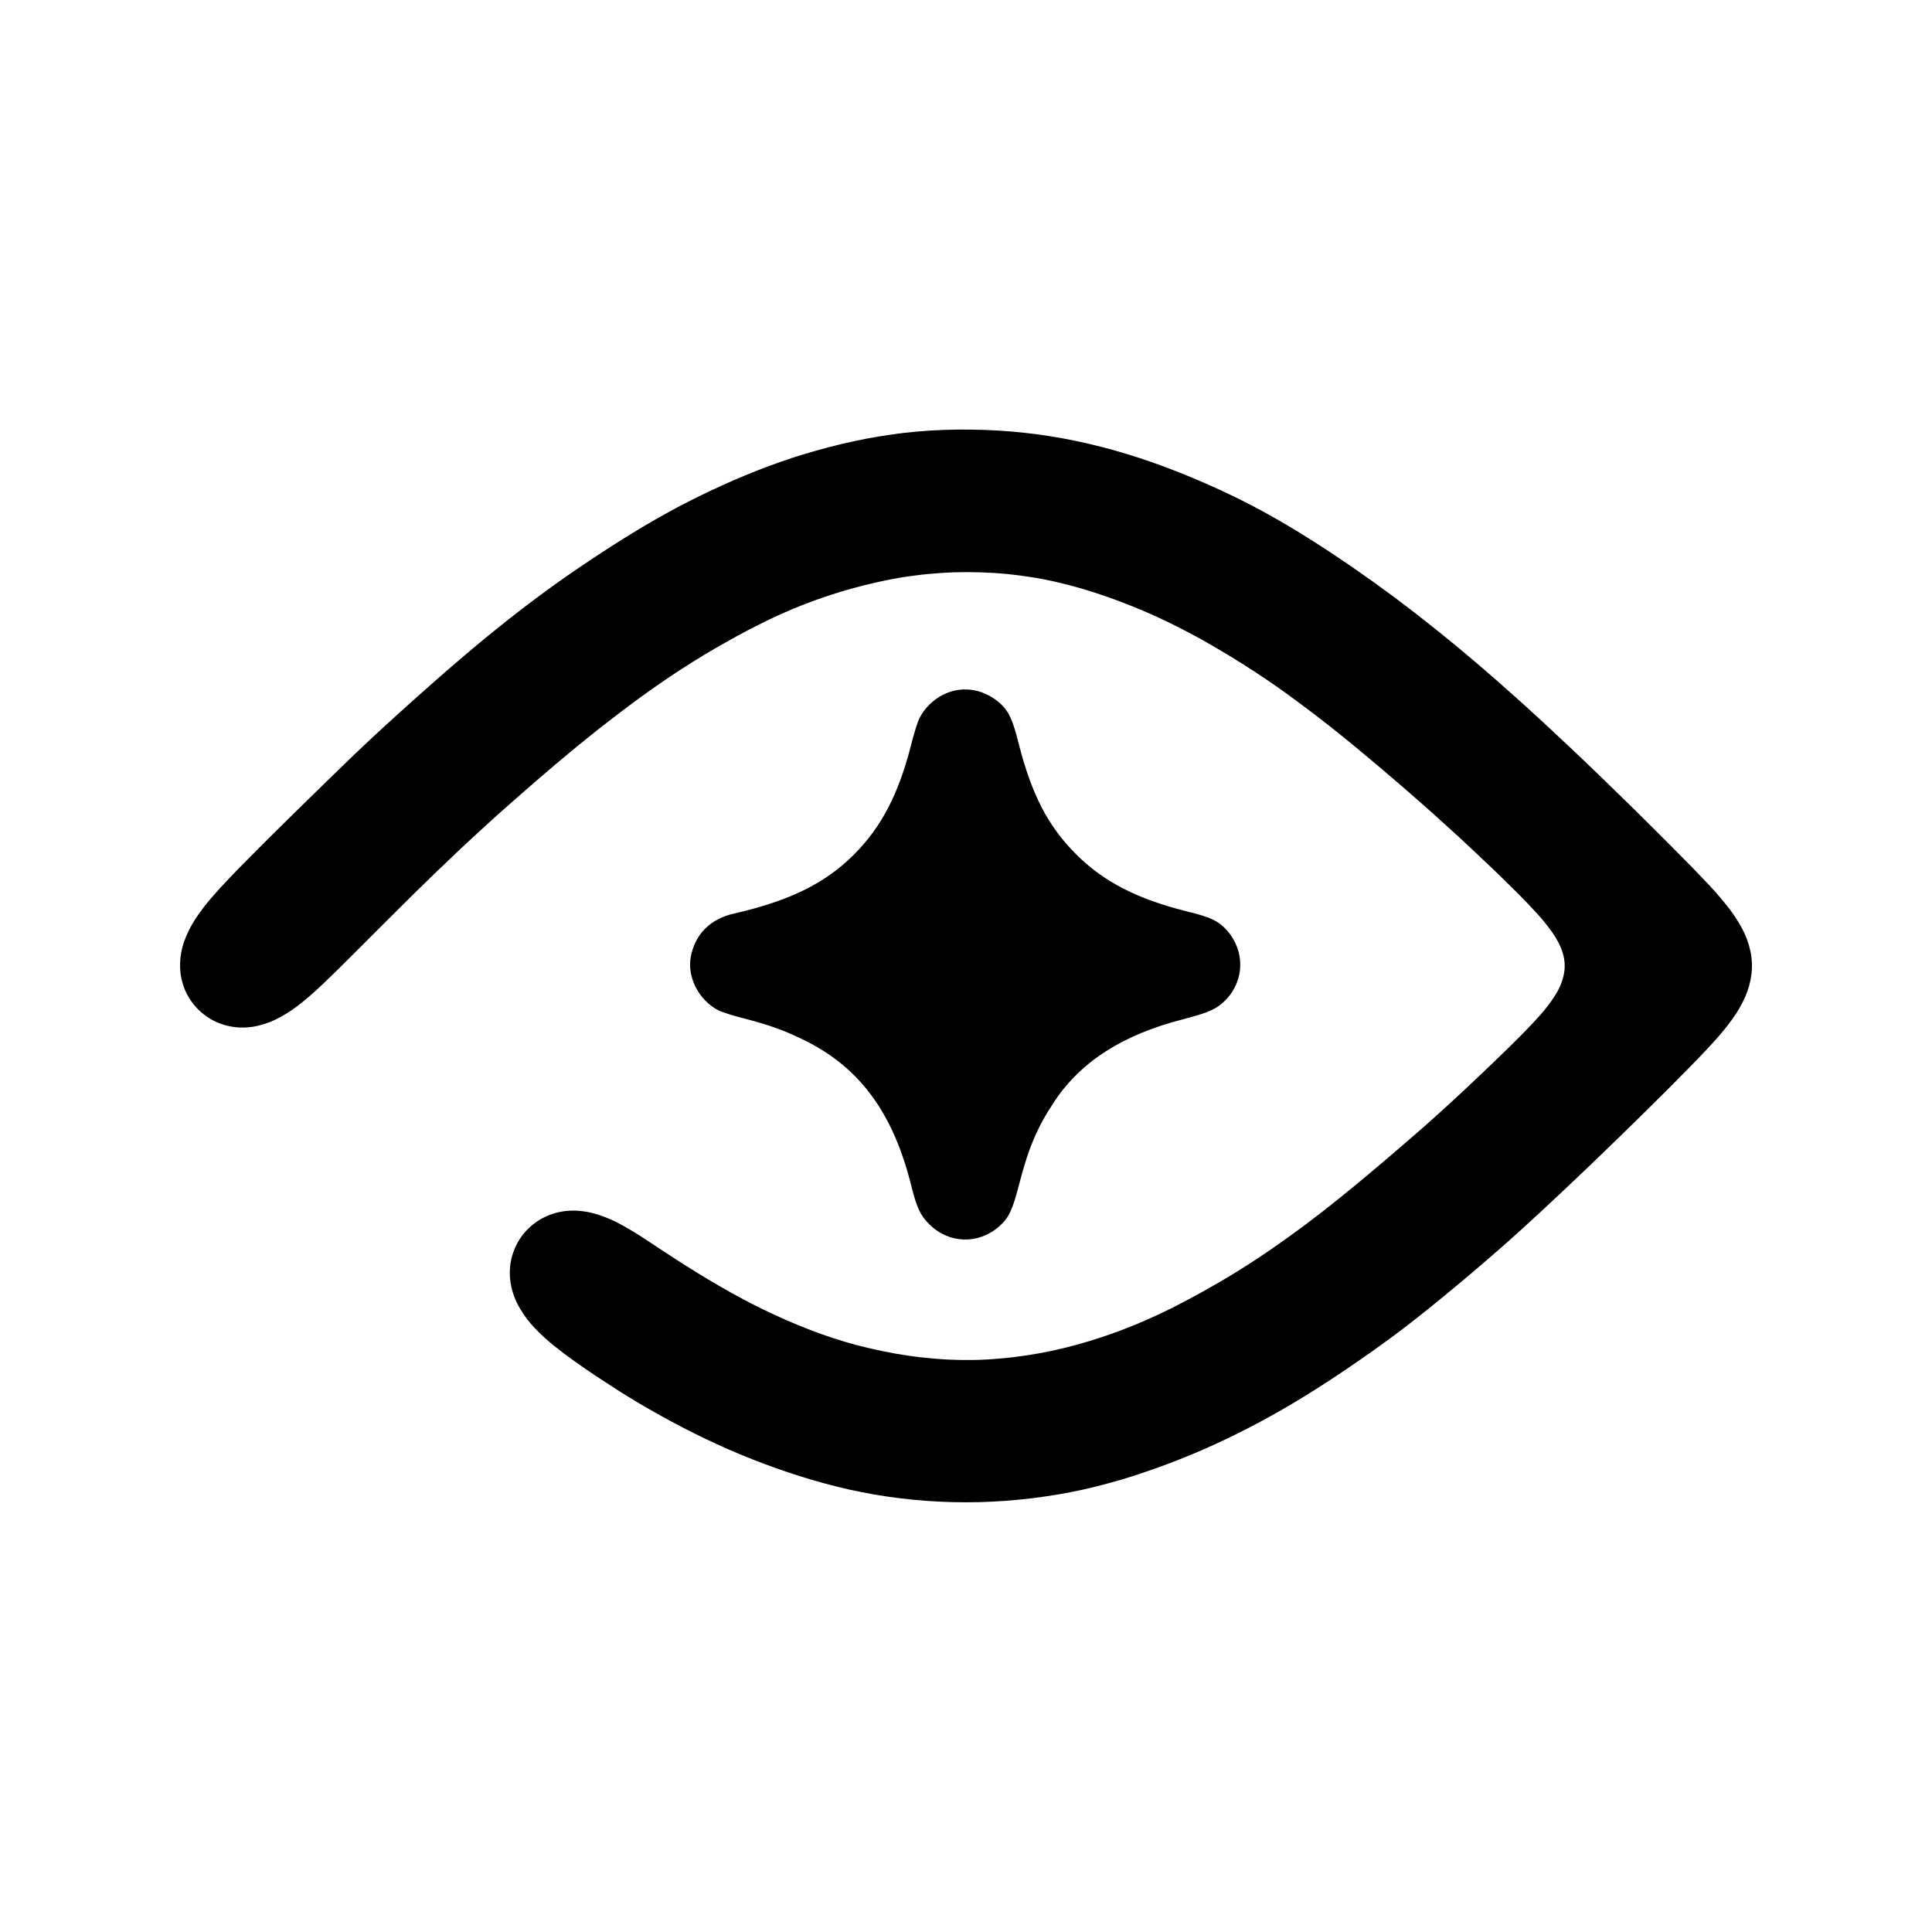
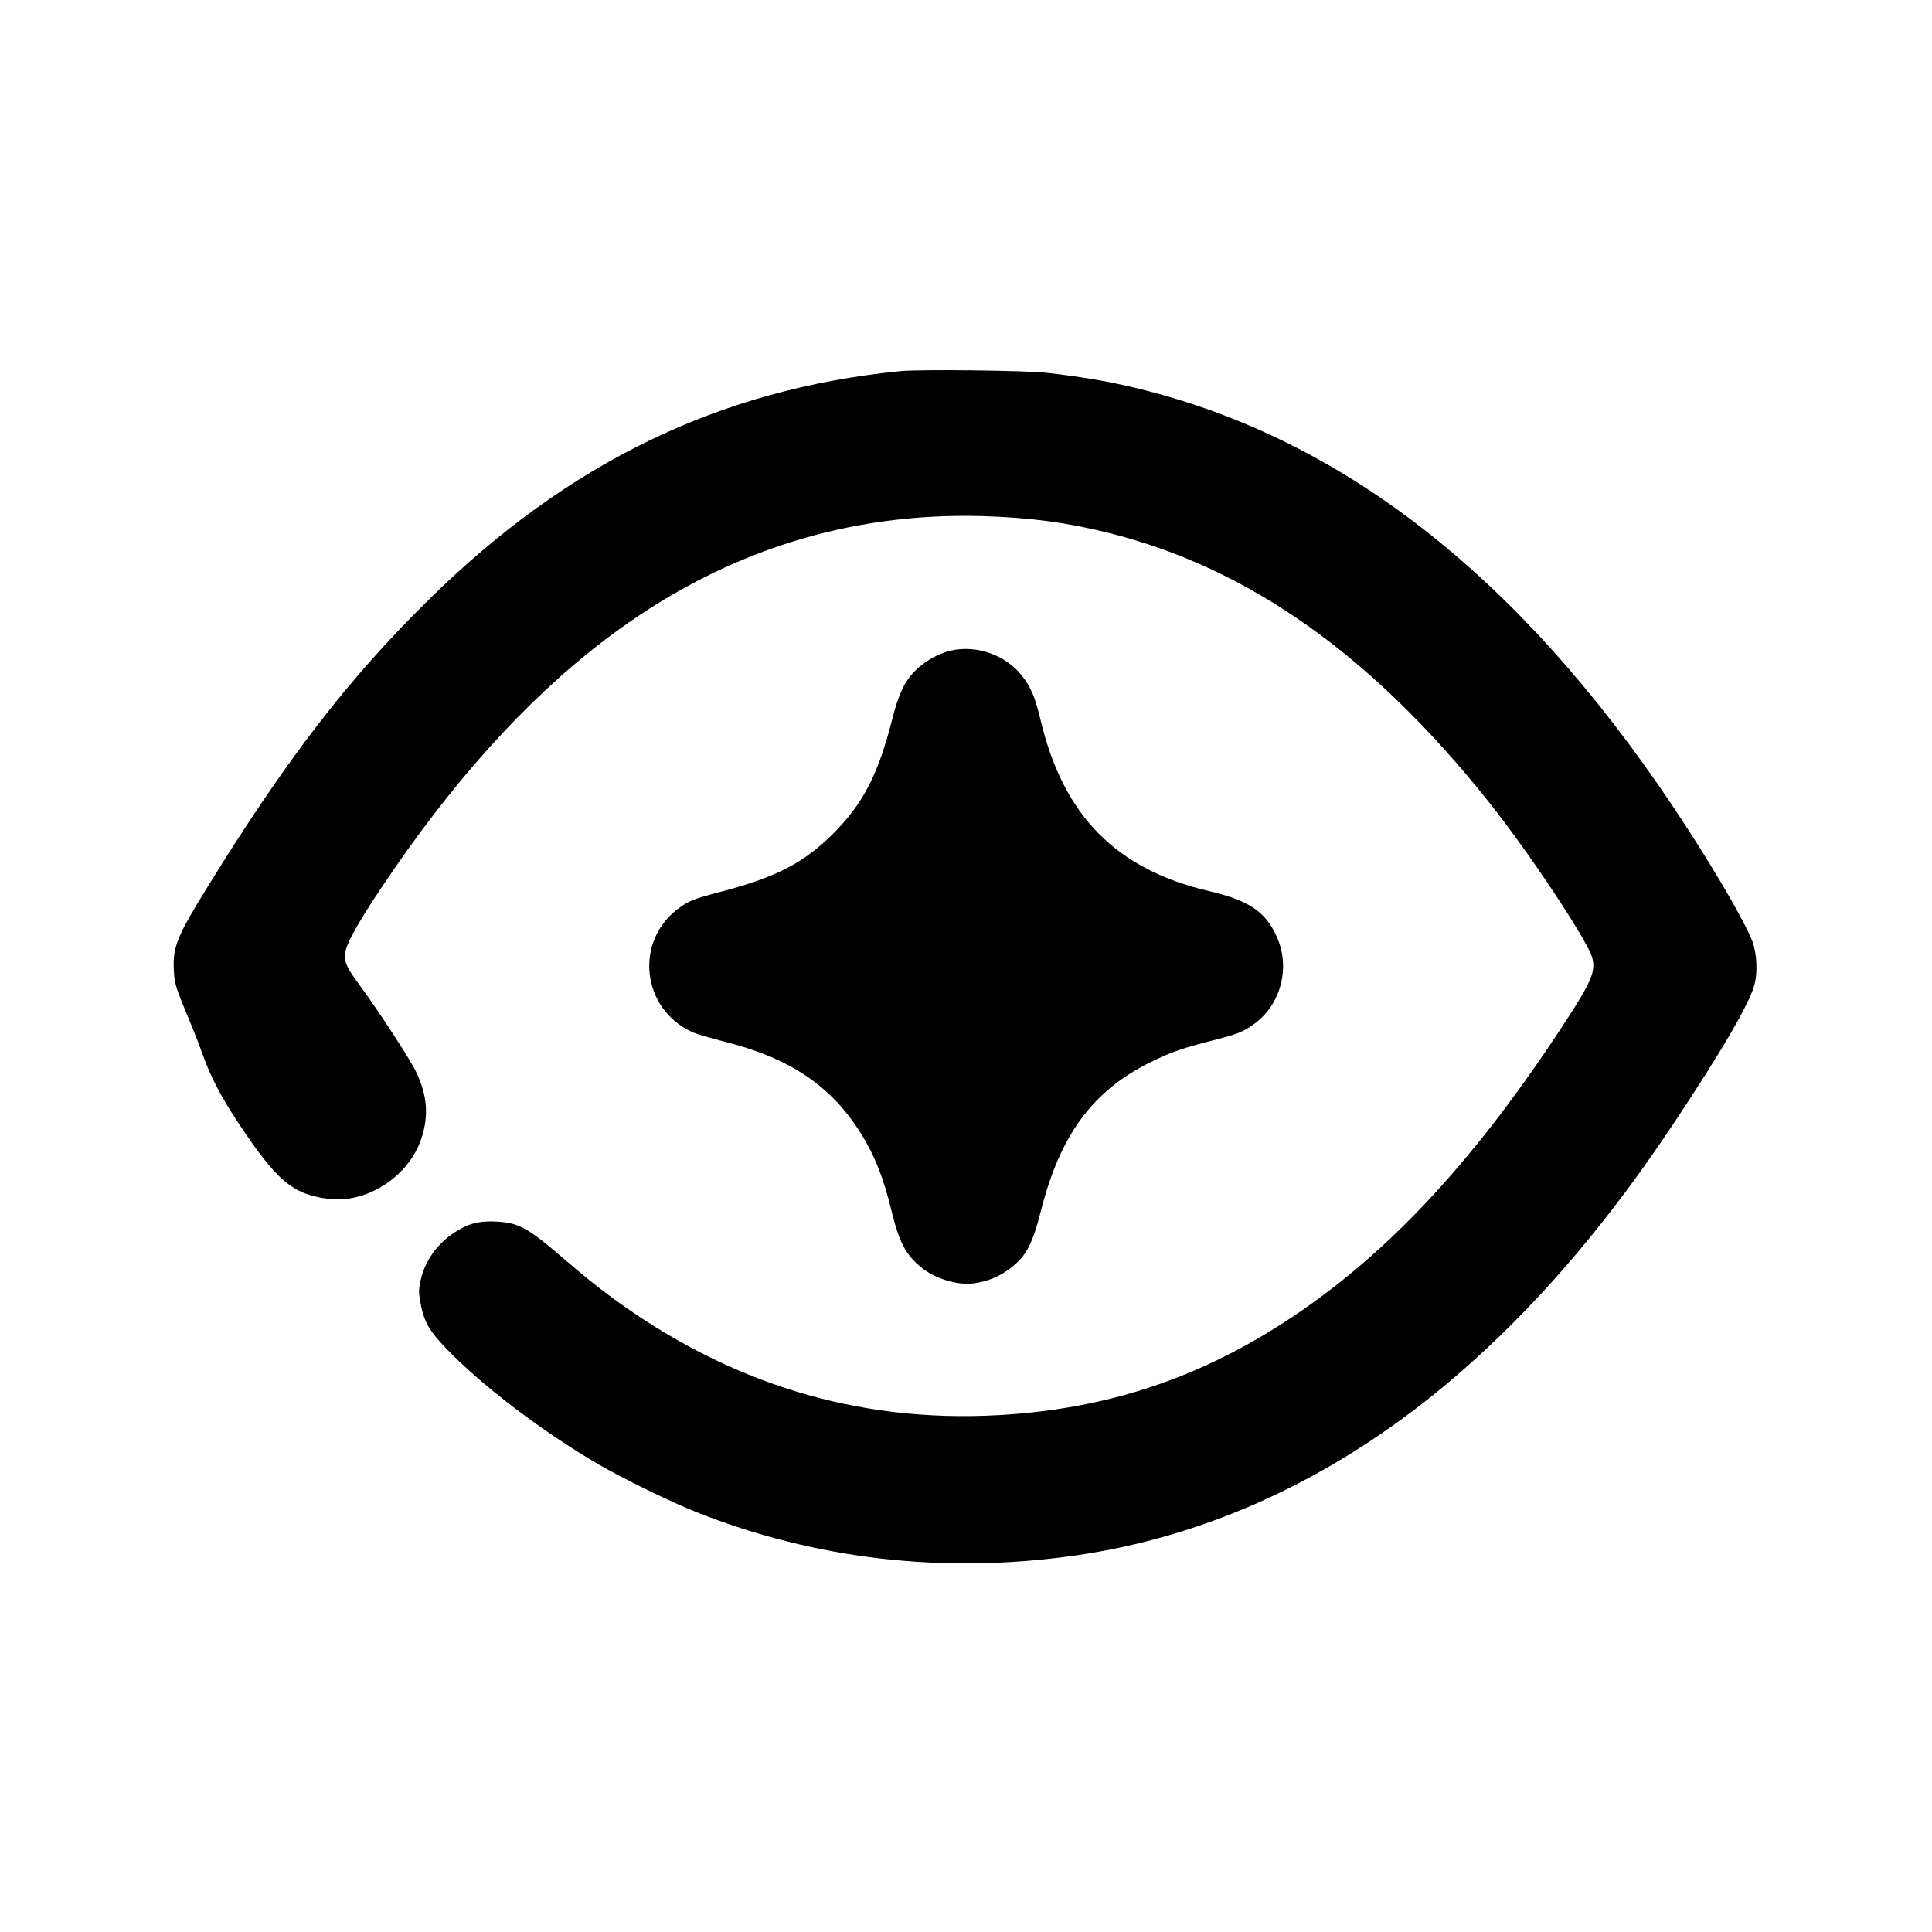
<svg xmlns="http://www.w3.org/2000/svg" width="24" height="24" viewBox="0 0 24 24" fill="none">
-   <path fill="currentColor" fill-rule="evenodd" d="M11.736 5.340C11.625 5.344 11.515 5.350 11.406 5.360C11.297 5.369 11.189 5.381 11.082 5.397C10.975 5.412 10.869 5.429 10.764 5.449C10.659 5.470 10.555 5.492 10.452 5.516C10.349 5.541 10.247 5.567 10.146 5.596C10.044 5.624 9.944 5.655 9.844 5.687C9.745 5.720 9.646 5.754 9.548 5.791C9.450 5.827 9.352 5.866 9.256 5.906C9.159 5.946 9.063 5.987 8.968 6.031C8.873 6.074 8.778 6.119 8.684 6.165C8.590 6.211 8.497 6.259 8.404 6.308C8.312 6.358 8.219 6.409 8.128 6.461C8.037 6.513 7.946 6.567 7.856 6.623C7.765 6.678 7.675 6.734 7.586 6.792C7.497 6.849 7.408 6.908 7.319 6.967C7.230 7.026 7.142 7.086 7.054 7.147C6.967 7.208 6.879 7.270 6.792 7.334C6.705 7.397 6.619 7.462 6.533 7.527C6.447 7.593 6.361 7.659 6.276 7.727C6.191 7.794 6.106 7.863 6.022 7.932C5.937 8.002 5.853 8.072 5.770 8.143C5.686 8.214 5.602 8.286 5.519 8.358C5.436 8.431 5.353 8.504 5.271 8.577C5.188 8.651 5.105 8.724 5.023 8.799C4.940 8.873 4.858 8.948 4.776 9.023C4.694 9.098 4.612 9.174 4.531 9.251C4.450 9.327 4.369 9.404 4.288 9.483C4.207 9.561 4.126 9.639 4.046 9.718C3.965 9.796 3.885 9.875 3.804 9.954C3.724 10.033 3.643 10.112 3.563 10.191C3.482 10.270 3.402 10.349 3.322 10.429C3.242 10.509 3.162 10.589 3.083 10.669C3.003 10.749 2.924 10.830 2.847 10.911C2.769 10.992 2.694 11.074 2.623 11.157C2.551 11.240 2.486 11.326 2.428 11.415C2.370 11.503 2.324 11.595 2.290 11.689C2.256 11.784 2.239 11.880 2.237 11.977C2.235 12.075 2.251 12.168 2.283 12.259C2.316 12.349 2.364 12.431 2.428 12.503C2.491 12.575 2.566 12.634 2.651 12.678C2.737 12.722 2.828 12.749 2.924 12.760C3.021 12.770 3.117 12.764 3.213 12.740C3.310 12.717 3.403 12.680 3.493 12.629C3.584 12.578 3.671 12.519 3.755 12.450C3.839 12.382 3.921 12.310 4.001 12.233C4.082 12.157 4.161 12.080 4.240 12.001C4.320 11.922 4.399 11.844 4.477 11.765C4.556 11.686 4.635 11.607 4.714 11.528C4.793 11.449 4.872 11.370 4.952 11.291C5.031 11.212 5.111 11.134 5.190 11.055C5.270 10.977 5.351 10.899 5.431 10.821C5.512 10.743 5.593 10.666 5.674 10.589C5.755 10.512 5.837 10.436 5.919 10.361C6.001 10.285 6.083 10.210 6.165 10.136C6.248 10.062 6.331 9.989 6.414 9.916C6.497 9.843 6.580 9.771 6.663 9.699C6.746 9.627 6.830 9.555 6.914 9.484C6.998 9.414 7.082 9.343 7.166 9.274C7.251 9.205 7.335 9.137 7.421 9.069C7.506 9.002 7.592 8.935 7.678 8.870C7.764 8.804 7.850 8.740 7.937 8.676C8.024 8.613 8.111 8.551 8.199 8.490C8.287 8.429 8.376 8.370 8.465 8.312C8.554 8.254 8.644 8.198 8.734 8.143C8.825 8.089 8.916 8.035 9.008 7.984C9.099 7.932 9.192 7.881 9.285 7.832C9.378 7.784 9.471 7.737 9.566 7.691C9.660 7.646 9.756 7.604 9.852 7.563C9.948 7.523 10.046 7.485 10.144 7.450C10.243 7.415 10.343 7.382 10.443 7.351C10.544 7.321 10.645 7.293 10.748 7.267C10.850 7.242 10.954 7.219 11.059 7.198C11.163 7.178 11.269 7.161 11.376 7.148C11.483 7.134 11.591 7.124 11.700 7.117C11.809 7.110 11.918 7.107 12.027 7.107C12.136 7.108 12.246 7.111 12.354 7.118C12.463 7.125 12.571 7.136 12.677 7.150C12.784 7.164 12.890 7.181 12.994 7.202C13.099 7.223 13.202 7.248 13.304 7.275C13.406 7.302 13.506 7.331 13.606 7.364C13.706 7.396 13.805 7.431 13.903 7.468C14.000 7.505 14.098 7.544 14.194 7.584C14.290 7.625 14.385 7.668 14.480 7.713C14.574 7.758 14.668 7.806 14.761 7.855C14.854 7.904 14.946 7.955 15.037 8.007C15.128 8.060 15.219 8.114 15.309 8.169C15.400 8.224 15.489 8.281 15.578 8.339C15.667 8.397 15.756 8.457 15.844 8.518C15.931 8.579 16.019 8.642 16.105 8.706C16.192 8.770 16.278 8.835 16.364 8.901C16.450 8.967 16.535 9.034 16.620 9.102C16.705 9.171 16.790 9.239 16.874 9.309C16.958 9.379 17.042 9.449 17.126 9.520C17.210 9.591 17.293 9.663 17.377 9.734C17.460 9.806 17.543 9.878 17.626 9.951C17.709 10.024 17.792 10.097 17.874 10.172C17.957 10.246 18.039 10.321 18.121 10.396C18.203 10.472 18.284 10.548 18.366 10.625C18.447 10.701 18.528 10.779 18.609 10.856C18.689 10.934 18.769 11.013 18.849 11.092C18.928 11.171 19.005 11.251 19.080 11.333C19.155 11.414 19.222 11.497 19.282 11.581C19.342 11.665 19.386 11.751 19.413 11.839C19.440 11.926 19.444 12.014 19.427 12.102C19.410 12.190 19.374 12.276 19.320 12.362C19.266 12.447 19.203 12.531 19.130 12.613C19.057 12.694 18.981 12.775 18.902 12.854C18.823 12.934 18.743 13.013 18.662 13.091C18.582 13.169 18.501 13.246 18.420 13.324C18.339 13.401 18.257 13.477 18.176 13.554C18.094 13.630 18.012 13.706 17.930 13.780C17.848 13.855 17.765 13.929 17.683 14.002C17.600 14.075 17.517 14.147 17.433 14.219C17.350 14.291 17.266 14.362 17.182 14.434C17.099 14.505 17.015 14.575 16.931 14.645C16.847 14.715 16.762 14.785 16.677 14.853C16.593 14.922 16.507 14.989 16.422 15.056C16.336 15.122 16.250 15.188 16.164 15.252C16.077 15.316 15.990 15.379 15.902 15.441C15.815 15.503 15.727 15.563 15.638 15.622C15.549 15.681 15.460 15.738 15.370 15.794C15.280 15.850 15.189 15.904 15.098 15.956C15.006 16.009 14.914 16.061 14.822 16.110C14.730 16.160 14.636 16.209 14.543 16.256C14.449 16.302 14.354 16.347 14.259 16.389C14.163 16.432 14.066 16.472 13.969 16.509C13.871 16.547 13.773 16.582 13.673 16.615C13.574 16.648 13.473 16.678 13.371 16.706C13.270 16.734 13.167 16.758 13.063 16.781C12.959 16.803 12.854 16.822 12.747 16.838C12.641 16.854 12.534 16.867 12.425 16.876C12.317 16.886 12.208 16.892 12.099 16.894C11.990 16.896 11.881 16.894 11.772 16.889C11.663 16.883 11.555 16.874 11.448 16.862C11.340 16.850 11.234 16.834 11.128 16.816C11.023 16.797 10.919 16.776 10.815 16.752C10.712 16.728 10.610 16.702 10.509 16.672C10.408 16.642 10.309 16.610 10.210 16.575C10.111 16.539 10.014 16.502 9.917 16.462C9.820 16.423 9.725 16.381 9.630 16.337C9.535 16.293 9.440 16.248 9.347 16.200C9.254 16.152 9.161 16.102 9.069 16.051C8.977 15.999 8.886 15.947 8.795 15.892C8.705 15.838 8.614 15.783 8.525 15.726C8.435 15.669 8.346 15.612 8.257 15.553C8.168 15.494 8.079 15.436 7.990 15.377C7.901 15.319 7.811 15.265 7.720 15.215C7.628 15.164 7.535 15.123 7.439 15.092C7.343 15.060 7.247 15.042 7.149 15.039C7.051 15.036 6.957 15.049 6.865 15.079C6.774 15.109 6.691 15.154 6.616 15.215C6.541 15.276 6.480 15.348 6.433 15.431C6.386 15.515 6.355 15.604 6.341 15.699C6.328 15.795 6.331 15.890 6.352 15.985C6.373 16.080 6.409 16.171 6.461 16.257C6.512 16.344 6.573 16.425 6.645 16.500C6.717 16.576 6.795 16.647 6.878 16.714C6.961 16.781 7.046 16.845 7.133 16.907C7.221 16.969 7.308 17.030 7.397 17.089C7.486 17.148 7.575 17.206 7.664 17.263C7.754 17.320 7.844 17.376 7.935 17.430C8.026 17.484 8.117 17.536 8.209 17.587C8.301 17.638 8.394 17.688 8.487 17.736C8.580 17.784 8.674 17.831 8.768 17.876C8.863 17.921 8.958 17.965 9.054 18.007C9.149 18.048 9.246 18.088 9.343 18.127C9.441 18.165 9.538 18.202 9.637 18.237C9.736 18.272 9.835 18.306 9.935 18.337C10.035 18.369 10.136 18.399 10.238 18.426C10.339 18.454 10.442 18.479 10.545 18.503C10.649 18.526 10.754 18.546 10.859 18.565C10.965 18.583 11.071 18.599 11.179 18.612C11.287 18.625 11.395 18.636 11.505 18.644C11.615 18.652 11.725 18.657 11.836 18.660C11.947 18.663 12.058 18.662 12.169 18.660C12.280 18.657 12.391 18.651 12.500 18.643C12.610 18.635 12.719 18.624 12.826 18.611C12.934 18.598 13.041 18.582 13.146 18.564C13.252 18.546 13.357 18.526 13.460 18.503C13.564 18.480 13.667 18.454 13.768 18.426C13.870 18.399 13.971 18.369 14.071 18.337C14.170 18.305 14.270 18.271 14.368 18.236C14.467 18.201 14.565 18.164 14.662 18.125C14.759 18.087 14.856 18.047 14.951 18.005C15.047 17.963 15.142 17.919 15.237 17.874C15.331 17.829 15.425 17.782 15.518 17.734C15.611 17.686 15.704 17.636 15.796 17.585C15.888 17.534 15.979 17.481 16.070 17.427C16.161 17.373 16.251 17.317 16.340 17.261C16.430 17.204 16.519 17.146 16.608 17.087C16.697 17.028 16.785 16.968 16.873 16.907C16.961 16.847 17.049 16.785 17.136 16.722C17.223 16.660 17.310 16.596 17.396 16.531C17.482 16.465 17.568 16.399 17.653 16.331C17.738 16.264 17.823 16.195 17.907 16.126C17.992 16.057 18.076 15.987 18.160 15.917C18.244 15.846 18.328 15.775 18.411 15.704C18.495 15.632 18.578 15.560 18.661 15.487C18.744 15.414 18.826 15.340 18.909 15.265C18.991 15.191 19.073 15.115 19.154 15.040C19.236 14.964 19.318 14.887 19.399 14.811C19.481 14.734 19.562 14.657 19.643 14.580C19.724 14.503 19.805 14.425 19.886 14.347C19.967 14.269 20.048 14.191 20.128 14.113C20.209 14.034 20.290 13.955 20.370 13.876C20.450 13.797 20.531 13.718 20.611 13.638C20.691 13.559 20.771 13.479 20.850 13.398C20.930 13.318 21.009 13.238 21.087 13.157C21.165 13.077 21.242 12.995 21.316 12.912C21.390 12.830 21.458 12.745 21.521 12.658C21.583 12.572 21.636 12.482 21.677 12.388C21.719 12.295 21.745 12.200 21.757 12.102C21.769 12.004 21.764 11.907 21.743 11.810C21.722 11.714 21.687 11.620 21.638 11.529C21.589 11.438 21.531 11.350 21.464 11.265C21.396 11.179 21.325 11.096 21.249 11.014C21.173 10.933 21.096 10.852 21.017 10.771C20.938 10.690 20.859 10.610 20.779 10.530C20.699 10.450 20.619 10.370 20.539 10.290C20.459 10.211 20.379 10.131 20.299 10.052C20.218 9.973 20.138 9.894 20.057 9.816C19.976 9.737 19.896 9.659 19.815 9.581C19.734 9.504 19.653 9.426 19.572 9.349C19.490 9.272 19.409 9.195 19.327 9.119C19.246 9.042 19.164 8.967 19.082 8.892C19.000 8.816 18.918 8.742 18.835 8.668C18.753 8.594 18.670 8.521 18.587 8.448C18.504 8.376 18.420 8.304 18.337 8.232C18.253 8.161 18.169 8.090 18.085 8.020C18.001 7.951 17.916 7.882 17.831 7.814C17.746 7.746 17.661 7.679 17.575 7.612C17.489 7.546 17.403 7.481 17.317 7.416C17.230 7.352 17.144 7.289 17.056 7.226C16.969 7.164 16.881 7.102 16.793 7.041C16.705 6.981 16.617 6.921 16.528 6.862C16.439 6.804 16.350 6.746 16.260 6.690C16.170 6.633 16.080 6.578 15.989 6.524C15.898 6.471 15.807 6.418 15.715 6.368C15.622 6.317 15.529 6.268 15.436 6.221C15.342 6.174 15.248 6.129 15.153 6.085C15.058 6.041 14.962 5.999 14.866 5.958C14.770 5.917 14.673 5.878 14.575 5.840C14.478 5.802 14.380 5.766 14.281 5.732C14.182 5.698 14.082 5.665 13.981 5.635C13.881 5.604 13.779 5.576 13.677 5.550C13.575 5.524 13.472 5.500 13.367 5.478C13.263 5.456 13.158 5.437 13.052 5.420C12.946 5.403 12.839 5.388 12.731 5.377C12.622 5.365 12.513 5.355 12.403 5.349C12.292 5.342 12.182 5.338 12.070 5.337C11.959 5.335 11.847 5.336 11.736 5.340Z M11.834 8.585 C11.656 8.633 11.502 8.762 11.419 8.927 C11.397 8.973 11.348 9.129 11.313 9.273 C11.159 9.871 10.945 10.279 10.608 10.616 C10.250 10.974 9.808 11.191 9.116 11.349 C8.822 11.416 8.633 11.607 8.581 11.887 C8.534 12.141 8.683 12.427 8.925 12.551 C8.969 12.573 9.113 12.619 9.244 12.652 C9.569 12.737 9.725 12.793 9.986 12.919 C10.683 13.260 11.100 13.829 11.325 14.749 C11.388 14.999 11.434 15.101 11.544 15.208 C11.788 15.452 12.156 15.462 12.414 15.233 C12.531 15.129 12.577 15.035 12.661 14.708 C12.778 14.254 12.888 13.998 13.100 13.680 C13.431 13.185 13.945 12.855 14.692 12.663 C15.011 12.580 15.111 12.537 15.219 12.429 C15.461 12.187 15.470 11.816 15.242 11.558 C15.141 11.443 15.038 11.393 14.761 11.326 C14.131 11.171 13.708 10.954 13.364 10.608 C13.019 10.263 12.814 9.868 12.653 9.232 C12.580 8.940 12.531 8.835 12.427 8.740 C12.256 8.587 12.041 8.530 11.834 8.585Z" />
+   <path fill="currentColor" fill-rule="evenodd" d="M11.180 4.611C8.941 4.834 7.061 5.744 5.338 7.438C4.327 8.430 3.555 9.434 2.570 11.031C2.197 11.636 2.147 11.761 2.159 12.047C2.169 12.228 2.175 12.248 2.366 12.708C2.422 12.842 2.492 13.025 2.523 13.114C2.614 13.370 2.748 13.628 2.953 13.938C3.438 14.669 3.631 14.834 4.075 14.892C4.553 14.955 5.077 14.617 5.233 14.147C5.330 13.856 5.308 13.602 5.164 13.305C5.089 13.150 4.681 12.525 4.456 12.222C4.303 12.014 4.272 11.944 4.289 11.833C4.309 11.697 4.503 11.364 4.891 10.802C5.767 9.530 6.706 8.528 7.688 7.820C9.047 6.838 10.556 6.367 12.195 6.411C12.781 6.428 13.250 6.489 13.769 6.619C15.511 7.055 17.034 8.131 18.492 9.959C18.986 10.578 19.713 11.672 19.777 11.891C19.827 12.059 19.772 12.192 19.448 12.688C18.342 14.388 17.270 15.547 16.061 16.355C14.920 17.117 13.759 17.505 12.391 17.580C10.648 17.675 9.052 17.186 7.594 16.113C7.395 15.966 7.275 15.869 6.938 15.580C6.550 15.250 6.436 15.189 6.167 15.175C5.989 15.166 5.877 15.186 5.750 15.250C5.477 15.388 5.284 15.628 5.223 15.913C5.202 16.017 5.200 16.048 5.217 16.150C5.261 16.411 5.323 16.525 5.555 16.764C5.995 17.219 6.728 17.777 7.430 18.188C7.727 18.361 8.342 18.663 8.656 18.786C10.131 19.370 11.708 19.553 13.328 19.327C15.128 19.075 16.817 18.250 18.317 16.891C19.202 16.089 20.002 15.139 20.780 13.972C21.397 13.045 21.742 12.452 21.798 12.219C21.834 12.073 21.823 11.856 21.775 11.711C21.705 11.508 21.366 10.916 20.950 10.273C19.044 7.334 16.863 5.555 14.334 4.877C13.895 4.759 13.514 4.689 13.000 4.631C12.736 4.602 11.416 4.586 11.180 4.611Z M11.800 8.084C11.652 8.122 11.488 8.214 11.373 8.328C11.233 8.469 11.164 8.616 11.080 8.948C10.909 9.620 10.720 9.984 10.353 10.353C9.988 10.719 9.636 10.900 8.953 11.078C8.619 11.166 8.558 11.189 8.427 11.286C7.877 11.694 7.970 12.533 8.598 12.820C8.645 12.842 8.819 12.894 8.986 12.936C9.811 13.141 10.327 13.488 10.698 14.086C10.867 14.356 10.977 14.634 11.080 15.062C11.170 15.430 11.253 15.588 11.438 15.739C11.613 15.886 11.902 15.972 12.105 15.941C12.266 15.916 12.383 15.870 12.505 15.788C12.736 15.628 12.819 15.484 12.934 15.028C13.173 14.094 13.578 13.547 14.289 13.197C14.539 13.072 14.694 13.019 15.055 12.927C15.380 12.844 15.439 12.820 15.573 12.725C15.913 12.483 16.034 12.017 15.859 11.633C15.719 11.323 15.513 11.184 15.016 11.069C13.869 10.800 13.213 10.138 12.930 8.959C12.861 8.677 12.827 8.588 12.733 8.445C12.534 8.150 12.148 8.002 11.800 8.084Z" />
</svg>
